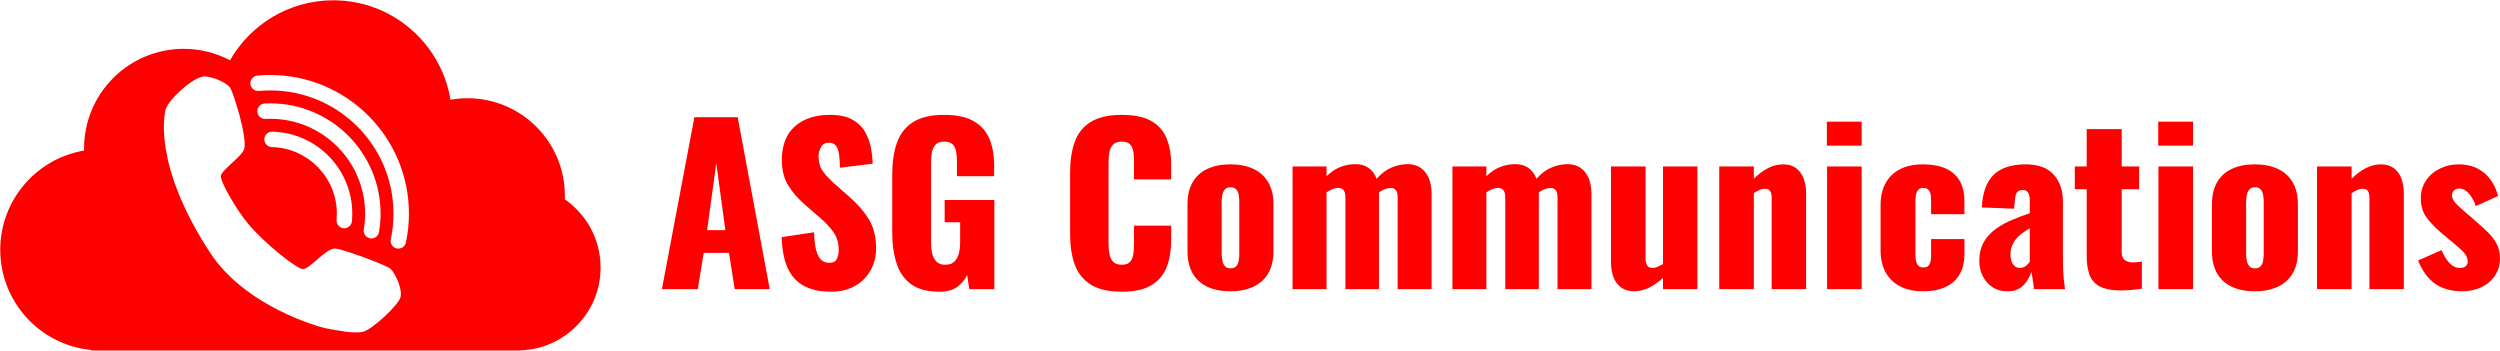
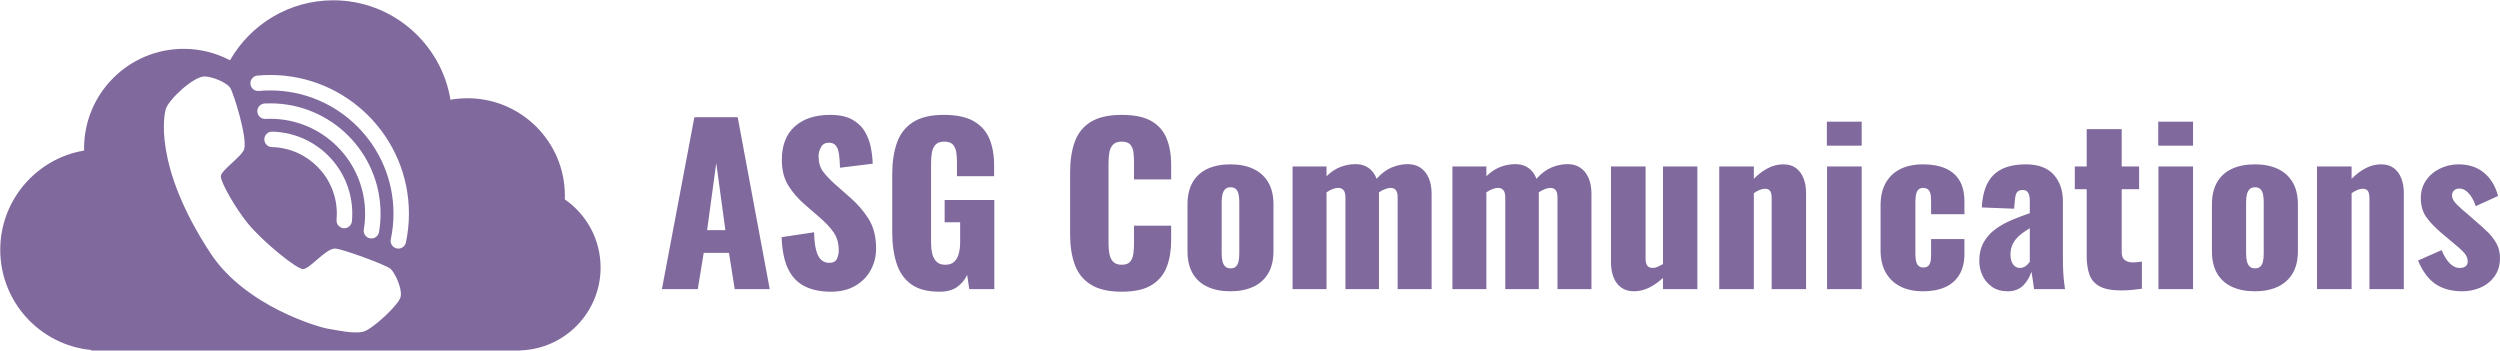
- <svg xmlns="http://www.w3.org/2000/svg" viewBox="0 0 8092 1134" fill="red" fill-rule="evenodd" clip-rule="evenodd" stroke-linejoin="round" stroke-miterlimit="2">
+ <svg xmlns="http://www.w3.org/2000/svg" viewBox="0 0 8092 1134" fill="#80699D" fill-rule="evenodd" clip-rule="evenodd" stroke-linejoin="round" stroke-miterlimit="2">
  <path fill="none" d="M0 0h8091.96v1133.73H0z" />
  <clipPath id="a">
    <path d="M0 0h8091.96v1133.73H0z" />
  </clipPath>
  <g clip-path="url(#a)">
    <path d="M744.476 195.149C810.753 79.179 935.633.964 1078.633.964c190.88 0 349.47 139.365 379.47 321.805 17.89-3.16 36.31-4.81 55.12-4.81 173.95 0 315.17 141.22 315.17 315.17 0 4.07-.08 8.12-.23 12.14 69.98 48.44 115.84 129.28 115.84 220.74 0 145.05-115.38 263.38-259.3 268.12v.56H295.377v-1.89C130.208 1117.089.826 977.799.826 808.539c0-161.26 117.44-295.31 271.368-321.21-.05-2.31-.075-4.64-.075-6.97 0-177.86 144.407-322.27 322.275-322.27 54.179 0 105.253 13.4 150.082 37.06zm-80.412 52.21c26.968 1.62 71.524 20.95 81.598 37.58 10.074 16.63 55.091 157.86 44.871 197.19-5.92 22.78-75.072 69.49-75.784 87.81-.799 20.56 48.955 106.15 87.384 153.15 48.25 59.01 159.97 149.96 179.46 147.93 23.28-2.42 72.91-66.85 103-66.53 21.19.22 166.31 53.27 180 65.99 13.7 12.72 39.53 66.08 31.62 92.17-7.91 26.09-89 101.37-118.99 110.5-29.99 9.14-92.63-5.7-116.7-9.33-24.06-3.63-265.18-70.44-379.393-244.4-188.129-286.56-148.495-453.33-144.718-466.03 9.203-30.97 91.482-108.18 127.652-106.03zm173.699 47.05c12.21-1.13 24.59-1.7 37.1-1.7 220.08 0 398.76 178.68 398.76 398.76 0 28.46-2.98 56.23-8.66 82.99-2.86 13.5 5.77 26.78 19.27 29.64 13.5 2.87 26.78-5.77 29.64-19.27 6.39-30.1 9.75-61.34 9.75-93.36 0-247.68-201.08-448.76-448.76-448.76-14.06 0-27.97.64-41.7 1.91-13.74 1.27-23.87 13.46-22.6 27.2 1.27 13.74 13.46 23.86 27.2 22.59zm21.41 90.51c5.2-.26 10.43-.39 15.69-.39 169.4 0 306.94 137.53 306.94 306.94 0 17.45-1.46 34.57-4.26 51.21-2.29 13.61 6.9 26.52 20.5 28.81 13.61 2.29 26.52-6.9 28.81-20.51 3.25-19.34 4.95-39.23 4.95-59.51 0-197-159.94-356.94-356.94-356.94-6.1 0-12.17.15-18.2.46-13.78.69-24.41 12.44-23.71 26.22.69 13.78 12.44 24.41 26.22 23.71zm20.8 91.21c116.53 2.73 210.28 98.17 210.28 215.34 0 6.74-.3 13.4-.91 19.98-1.26 13.74 8.86 25.92 22.6 27.19 13.74 1.26 25.93-8.87 27.19-22.61.74-8.08 1.12-16.28 1.12-24.56 0-144.37-115.52-261.97-259.11-265.33-13.79-.32-25.25 10.62-25.58 24.41-.32 13.8 10.62 25.26 24.41 25.58z" />
    <path d="M3040.478 944.2c-38.477 0-68.822-8.038-91.039-24.047-22.214-16.044-38.017-38.615-47.41-67.679-9.388-29.098-14.085-62.662-14.085-100.658V564.927c0-39.404 5.04-73.553 15.116-102.376 10.08-28.892 27.37-51.223 51.876-66.992 24.508-15.837 57.832-23.738 99.971-23.738 41.226 0 73.636 6.87 97.224 20.612 23.59 13.742 40.425 32.774 50.5 57.063 10.08 24.254 15.117 52.665 15.117 85.2v35.694h-120.241v-45.314c0-11.921-.8-22.915-2.405-33.015-1.6-10.066-5.266-18.173-10.993-24.357-5.724-6.184-15-9.276-27.827-9.276-13.282 0-22.901 3.539-28.858 10.616-5.954 7.111-9.733 15.94-11.337 26.453-1.601 10.547-2.405 21.54-2.405 33.014v257.66c0 12.367 1.26 23.91 3.779 34.697 2.522 10.753 7.101 19.445 13.742 26.075 6.644 6.665 16.146 9.997 28.514 9.997 12.828 0 22.674-3.435 29.545-10.306 6.87-6.87 11.68-15.803 14.429-26.796 2.748-10.994 4.122-22.709 4.122-35.042v-65.274h-50.157v-72.144h160.779v288.578h-81.077l-6.87-46.07c-7.329 15.597-18.092 28.549-32.294 38.855-14.199 10.307-33.437 15.46-57.716 15.46zm590.21 0c-42.138 0-75.462-7.695-99.97-23.017-24.506-15.356-41.797-36.896-51.876-64.586-10.076-27.724-15.116-60.361-15.116-97.91v-200.63c0-38.512 5.04-71.596 15.116-99.32 10.08-27.69 27.37-49.127 51.875-64.208 24.509-15.116 57.833-22.708 99.972-22.708 41.225 0 73.405 6.767 96.536 20.303 23.134 13.501 39.508 32.396 49.127 56.685 9.62 24.254 14.429 52.219 14.429 83.79v48.097H3670.54v-55.62c0-10.993-.57-21.54-1.718-31.606-1.144-10.1-4.466-18.449-9.963-25.079-5.496-6.665-14.885-9.963-28.17-9.963-12.825 0-22.33 3.436-28.514 10.307-6.184 6.87-10.077 15.46-11.681 25.765-1.6 10.307-2.405 21.163-2.405 32.637V788.92c0 12.333 1.03 23.67 3.092 33.976 2.061 10.306 6.184 18.586 12.368 24.735 6.184 6.184 15.232 9.31 27.14 9.31 12.828 0 21.987-3.332 27.483-9.997 5.497-6.63 8.933-15.219 10.307-25.766 1.374-10.512 2.061-21.265 2.061-32.258v-58.403h120.24v48.096c0 31.606-4.692 59.88-14.085 84.856-9.389 24.941-25.649 44.66-48.783 59.055-23.13 14.429-55.538 21.678-97.223 21.678zm-940.625 0c-34.812 0-63.9-6.217-87.26-18.55-23.362-12.368-40.996-31.504-52.907-57.407-11.907-25.869-18.551-59.399-19.925-100.624l105.124-15.803c.46 23.807 2.635 43.046 6.528 57.715 3.895 14.635 9.392 25.182 16.49 31.606 7.1 6.39 15.69 9.62 25.766 9.62 12.828 0 21.186-4.363 25.079-13.055 3.895-8.726 5.84-17.864 5.84-27.484 0-22.914-5.497-42.29-16.49-58.059-10.994-15.803-25.88-31.743-44.661-47.787l-48.097-41.878c-21.07-17.864-38.82-38.168-53.249-60.808-14.429-22.708-21.643-50.741-21.643-84.168 0-47.203 13.972-83.275 41.912-108.217 27.944-24.975 65.96-37.48 114.057-37.48 29.775 0 53.71 5.05 71.801 15.15 18.095 10.066 31.836 23.223 41.225 39.508 9.393 16.25 15.803 33.426 19.239 51.531 3.435 18.07 5.383 35.385 5.84 51.841l-105.812 13.055c-.457-16.49-1.487-30.782-3.092-42.943-1.6-12.127-4.923-21.506-9.962-28.137-5.037-6.664-12.825-9.962-23.361-9.962-11.45 0-19.81 4.81-25.08 14.429-5.266 9.619-7.9 19.204-7.9 28.823 0 20.613 4.926 37.48 14.772 50.501 9.85 13.055 22.79 26.694 38.82 40.916l46.035 40.539c24.279 20.612 44.778 43.939 61.495 70.083 16.72 26.11 25.079 58.402 25.079 96.845 0 26.144-5.954 49.814-17.865 71.114-11.907 21.334-28.74 38.168-50.5 50.535-21.758 12.334-47.523 18.552-77.298 18.552zm4608.302-1.373c-28.377 0-53.01-4.844-73.862-14.464-20.82-9.584-36.863-24.048-48.097-43.252-11.2-19.273-16.833-43.32-16.833-72.144v-151.16c0-28.892 5.634-52.94 16.833-72.145 11.234-19.272 27.278-33.667 48.097-43.32 20.853-9.62 45.485-14.395 73.862-14.395 28.411 0 53.043 4.775 73.862 14.394 20.853 9.654 37 24.049 48.44 43.321 11.474 19.205 17.177 43.253 17.177 72.145v151.16c0 28.823-5.703 52.871-17.177 72.144-11.44 19.204-27.587 33.668-48.44 43.252-20.819 9.62-45.451 14.464-73.862 14.464zm-3315.886 0c-28.398 0-53.02-4.844-73.862-14.464-20.84-9.584-36.873-24.048-48.097-43.252-11.22-19.273-16.833-43.32-16.833-72.144v-151.16c0-28.892 5.613-52.94 16.833-72.145 11.224-19.272 27.257-33.667 48.097-43.32 20.843-9.62 45.464-14.395 73.862-14.395 28.4 0 53.023 4.775 73.862 14.394 20.843 9.654 36.99 24.049 48.44 43.321 11.454 19.205 17.177 43.253 17.177 72.145v151.16c0 28.823-5.723 52.871-17.177 72.144-11.45 19.204-27.597 33.668-48.44 43.252-20.84 9.62-45.461 14.464-73.862 14.464zm2516.113 0c-20.132 0-37.103-4.844-50.845-14.464-13.741-9.584-24.048-21.849-30.919-36.759-6.87-14.875-10.306-30.094-10.306-45.691 0-24.736 4.947-45.554 14.772-62.526 9.86-16.936 22.812-31.125 38.821-42.565 16.044-11.474 33.667-21.197 52.906-29.201 19.239-8.04 38.27-15.254 57.028-21.643v-39.886c0-6.87-.687-12.917-2.06-18.174-1.375-5.29-3.642-9.413-6.872-12.367-3.195-2.989-8.004-4.5-14.429-4.5-6.39 0-11.337 1.408-14.772 4.122-3.435 2.748-5.84 6.562-7.214 11.337-1.375 4.844-2.268 10.203-2.749 16.147l-2.748 28.892-104.438-4.123c2.302-47.65 15.013-82.794 38.134-105.503 23.155-22.64 57.853-33.976 104.094-33.976 40.332 0 70.426 11.096 90.352 33.29 19.926 22.227 29.889 50.981 29.889 86.264v185.514c0 16.49.343 30.919 1.03 43.252.687 12.402 1.615 23.155 2.748 32.328a2196.37 2196.37 0 003.092 23.36h-100.315a1751.716 1751.716 0 00-4.81-34.354c-1.82-12.367-3.194-19.72-4.122-22.021-4.57 16.525-13.158 31.16-25.766 44.008-12.574 12.814-29.407 19.239-50.5 19.239zm1471.747 0c-34.801 0-63.762-7.799-86.917-23.361-23.12-15.597-42.016-41.02-56.685-76.267l76.267-33.668c7.352 17.865 15.94 31.95 25.766 42.256 9.86 10.307 20.75 15.46 32.637 15.46 8.726 0 15.253-1.855 19.582-5.497 4.363-3.676 6.527-8.726 6.527-15.116 0-10.547-3.985-20.166-12.024-28.892-8.005-8.692-22.33-21.506-42.943-38.443l-28.858-24.048c-21.06-17.864-37.652-35.179-49.814-51.91-12.127-16.696-18.208-37.412-18.208-62.147 0-21.54 5.634-40.538 16.834-57.063 11.234-16.49 26.247-29.304 45.004-38.442 18.792-9.173 38.958-13.742 60.464-13.742 32.534 0 59.777 8.932 81.764 26.796 21.987 17.865 37.343 43.047 46.035 75.58l-72.144 32.946c-2.749-8.691-6.63-17.383-11.681-26.075-5.016-8.726-11.096-16.043-18.208-22.021-7.077-5.943-14.772-8.898-23.017-8.898-7.318 0-13.158 2.027-17.521 6.184-4.329 4.122-6.528 9.585-6.528 16.456 0 8.726 4.948 18.105 14.773 28.205 9.86 10.066 23.498 22.193 40.882 36.381l28.17 24.735c11.475 9.62 22.674 19.926 33.668 30.92 10.993 11.027 20.063 23.154 27.14 36.45 7.111 13.26 10.65 28.376 10.65 45.313 0 22.915-5.703 42.497-17.177 58.78-11.44 16.25-26.453 28.515-45.005 36.76-18.551 8.21-38.34 12.368-59.433 12.368zm-2681.712 0c-16.01 0-29.648-4.02-40.882-12.024-11.2-8.04-19.582-19.136-25.079-33.359-5.497-14.188-8.245-29.991-8.245-47.374V538.818h111.996v298.197c0 9.62 1.717 17.04 5.153 22.33 3.435 5.256 9.516 7.902 18.208 7.902 5.05 0 10.306-1.271 15.803-3.78a319.918 319.918 0 0017.177-8.588V538.818h111.309v397.138h-111.31V899.54c-14.187 13.26-29.2 23.808-45.003 31.572-15.804 7.798-32.156 11.715-49.127 11.715zm935.816 0c-28.858 0-53.455-5.29-73.862-15.803-20.372-10.547-36.072-25.663-47.066-45.348-10.993-19.72-16.49-43.527-16.49-71.458V664.555c0-28.411 5.497-52.46 16.49-72.144 10.994-19.72 26.694-34.698 47.066-45.005 20.407-10.306 45.004-15.46 73.862-15.46 28.411 0 52.563 4.33 72.488 13.056 19.926 8.691 35.18 21.849 45.692 39.507 10.547 17.624 15.803 39.955 15.803 66.992v41.912h-107.873v-45.348c0-10.547-1.031-18.689-3.092-24.426-2.062-5.703-5.016-9.722-8.932-12.024-3.883-2.267-8.59-3.436-14.086-3.436-5.497 0-10.066 1.512-13.742 4.5-3.641 2.955-6.39 7.765-8.245 14.395-1.82 6.665-2.748 15.94-2.748 27.862v164.902c0 17.864 2.199 29.991 6.527 36.381 4.363 6.424 10.65 9.62 18.895 9.62 5.978 0 10.788-1.238 14.43-3.745 3.675-2.543 6.423-6.665 8.244-12.368 1.855-5.737 2.749-13.398 2.749-23.018v-52.94h107.873v48.096c0 26.59-5.36 48.921-16.147 66.992-10.753 18.105-26.11 31.64-46.035 40.538-19.926 8.967-43.836 13.433-71.8 13.433zm641.055-2.749c-29.75 0-52.768-4.363-69.052-13.054-16.25-8.726-27.347-21.438-33.324-38.168-5.944-16.697-8.932-36.966-8.932-60.808V612.302h-38.477v-73.484h38.477V417.89h113.37v120.928h56.34v73.484h-56.34v204.787c0 11.44 3.332 19.685 9.962 24.701 6.665 5.05 15.013 7.558 25.079 7.558 5.978 0 11.474-.31 16.49-.996 5.05-.722 9.62-1.271 13.742-1.718v87.913c-5.943.928-15.322 2.096-28.17 3.436-12.815 1.408-25.87 2.095-39.165 2.095zm-4723.046-4.122l105.125-556.543h140.166l103.75 556.543h-113.37l-18.55-117.527h-81.764l-19.239 117.527h-116.118zm2558.723 0V538.818h109.934v31.572c14.66-14.189 29.889-24.255 45.692-30.232 15.803-5.944 31.95-8.898 48.44-8.898 16.033 0 29.888 3.985 41.569 12.024 11.68 8.004 20.499 19.788 26.453 35.385 15.576-17.418 31.95-29.682 49.127-36.794 17.177-7.077 34.47-10.615 51.875-10.615 15.576 0 29.088 3.744 40.538 11.337 11.464 7.558 20.396 18.551 26.786 32.946 6.425 14.429 9.62 31.743 9.62 51.91v308.503h-109.924V639.099c0-10.96-1.945-18.895-5.84-23.67-3.893-4.845-9.733-7.25-17.522-7.25-4.579 0-10.306 1.272-17.177 3.814-6.87 2.508-13.511 6.046-19.925 10.615v313.348h-108.56V639.099c0-10.96-2.062-18.895-6.184-23.67-4.123-4.845-10.077-7.25-17.865-7.25-5.036 0-10.876 1.272-17.52 3.814-6.641 2.508-13.169 6.046-19.583 10.615v313.348h-109.934zm-517.379 0V538.818h109.935v31.572c14.659-14.189 29.888-24.255 45.691-30.232 15.803-5.944 31.95-8.898 48.44-8.898 16.033 0 29.888 3.985 41.569 12.024 11.68 8.004 20.5 19.788 26.453 35.385 15.576-17.418 31.95-29.682 49.127-36.794 17.177-7.077 34.471-10.615 51.875-10.615 15.576 0 29.088 3.744 40.538 11.337 11.454 7.558 20.386 18.551 26.797 32.946 6.414 14.429 9.62 31.743 9.62 51.91v308.503h-109.935V639.099c0-10.96-1.945-18.895-5.84-23.67-3.893-4.845-9.733-7.25-17.521-7.25-4.58 0-10.307 1.272-17.178 3.814-6.87 2.508-13.511 6.046-19.925 10.615v313.348h-108.56V639.099c0-10.96-2.062-18.895-6.184-23.67-4.123-4.845-10.076-7.25-17.865-7.25-5.036 0-10.876 1.272-17.52 3.814-6.641 2.508-13.168 6.046-19.582 10.615v313.348h-109.935zm1381.04 0V538.818h111.996v39.851c14.67-14.67 29.889-26.11 45.692-34.355 15.803-8.279 32.43-12.367 49.814-12.367 16.49 0 30.129 3.985 40.882 12.024 10.787 8.005 18.895 18.998 24.392 32.98 5.496 13.948 8.245 29.889 8.245 47.753v311.252h-111.309V640.507c0-9.62-1.58-16.971-4.81-22.021-3.195-5.016-9.138-7.524-17.864-7.524-4.57 0-9.963 1.237-16.147 3.78-6.183 2.507-12.47 6.046-18.895 10.615v310.599h-111.995zm1934.846 0V538.818h111.996v39.851c14.67-14.67 29.888-26.11 45.691-34.355 15.803-8.279 32.431-12.367 49.814-12.367 16.49 0 30.13 3.985 40.882 12.024 10.788 8.005 18.895 18.998 24.392 32.98 5.497 13.948 8.245 29.889 8.245 47.753v311.252h-111.309V640.507c0-9.62-1.58-16.971-4.81-22.021-3.194-5.016-9.137-7.524-17.864-7.524-4.569 0-9.962 1.237-16.146 3.78-6.184 2.507-12.47 6.046-18.895 10.615v310.599h-111.996zm-513.256 0V538.818h111.996v397.138h-111.996zm-1072.547 0V538.818h111.995v397.138H5913.88zm1385.173-67.335c7.352 0 13.055-1.958 17.177-5.84 4.123-3.917 7.009-9.413 8.589-16.49 1.614-7.112 2.405-15.7 2.405-25.766V654.249c0-10.1-.79-18.689-2.405-25.766-1.58-7.111-4.466-12.608-8.589-16.49-4.122-3.917-9.825-5.84-17.177-5.84-7.318 0-13.055 1.923-17.177 5.84-4.123 3.882-7.077 9.379-8.932 16.49-1.821 7.077-2.749 15.666-2.749 25.766v166.276c0 10.066.928 18.654 2.749 25.766 1.855 7.077 4.81 12.573 8.932 16.49 4.122 3.882 9.86 5.84 17.177 5.84zm-3315.886 0c7.331 0 13.055-1.958 17.177-5.84 4.123-3.917 6.988-9.413 8.589-16.49 1.604-7.112 2.405-15.7 2.405-25.766V654.249c0-10.1-.8-18.689-2.405-25.766-1.601-7.111-4.466-12.608-8.589-16.49-4.122-3.917-9.846-5.84-17.177-5.84-7.328 0-13.055 1.923-17.177 5.84-4.123 3.882-7.098 9.379-8.933 16.49-1.83 7.077-2.748 15.666-2.748 25.766v166.276c0 10.066.917 18.654 2.748 25.766 1.835 7.077 4.81 12.573 8.933 16.49 4.122 3.882 9.85 5.84 17.177 5.84zm2555.277-1.374c4.604 0 8.83-.928 12.711-2.749 3.917-1.855 7.455-4.363 10.65-7.558 3.23-3.229 5.978-6.424 8.245-9.619V738.727c-9.138 5.53-17.623 11.13-25.422 16.868-7.764 5.702-14.429 12.024-19.925 18.895-5.497 6.87-9.723 14.291-12.712 22.33-2.954 8.005-4.466 17.04-4.466 27.14 0 13.26 2.749 23.808 8.245 31.572 5.497 7.798 13.055 11.715 22.674 11.715zM2288.802 744.945h59.09l-29.545-217.12-29.545 217.12zm3624.39-273.496v-77.607h112.682v77.607h-112.683zm1072.547 0v-77.607h112.683v77.607h-112.683z" />
  </g>
</svg>
